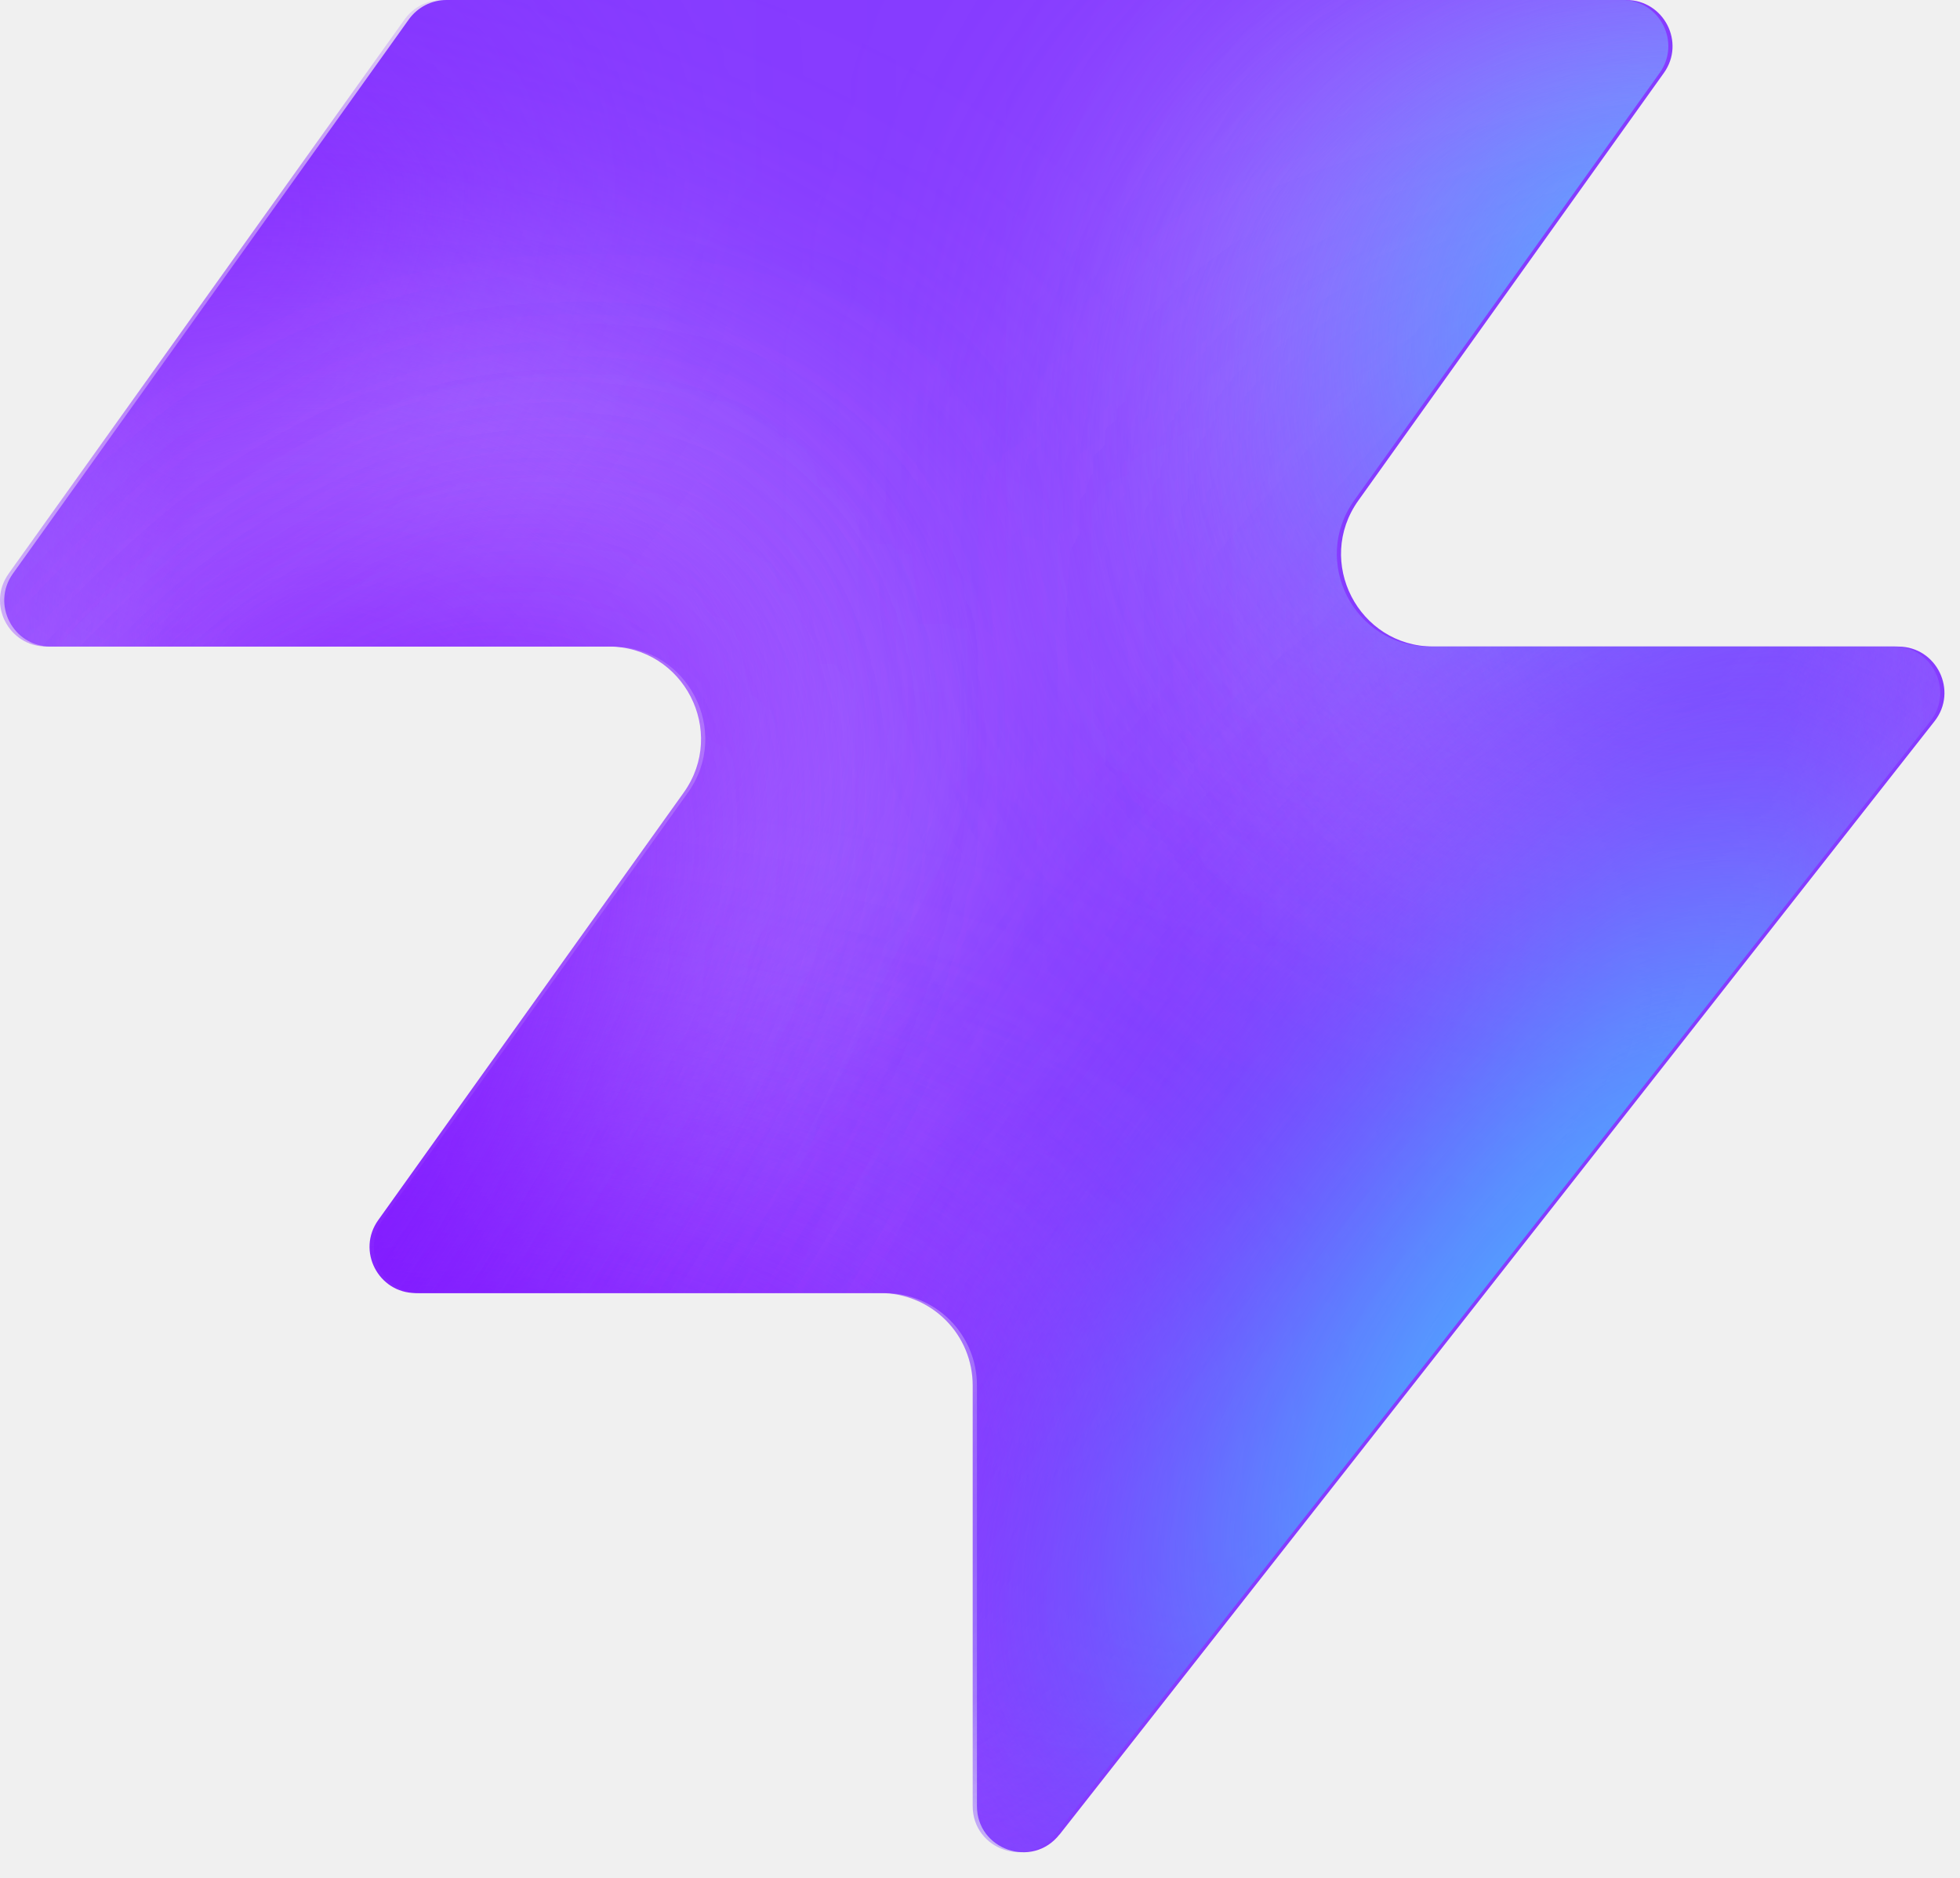
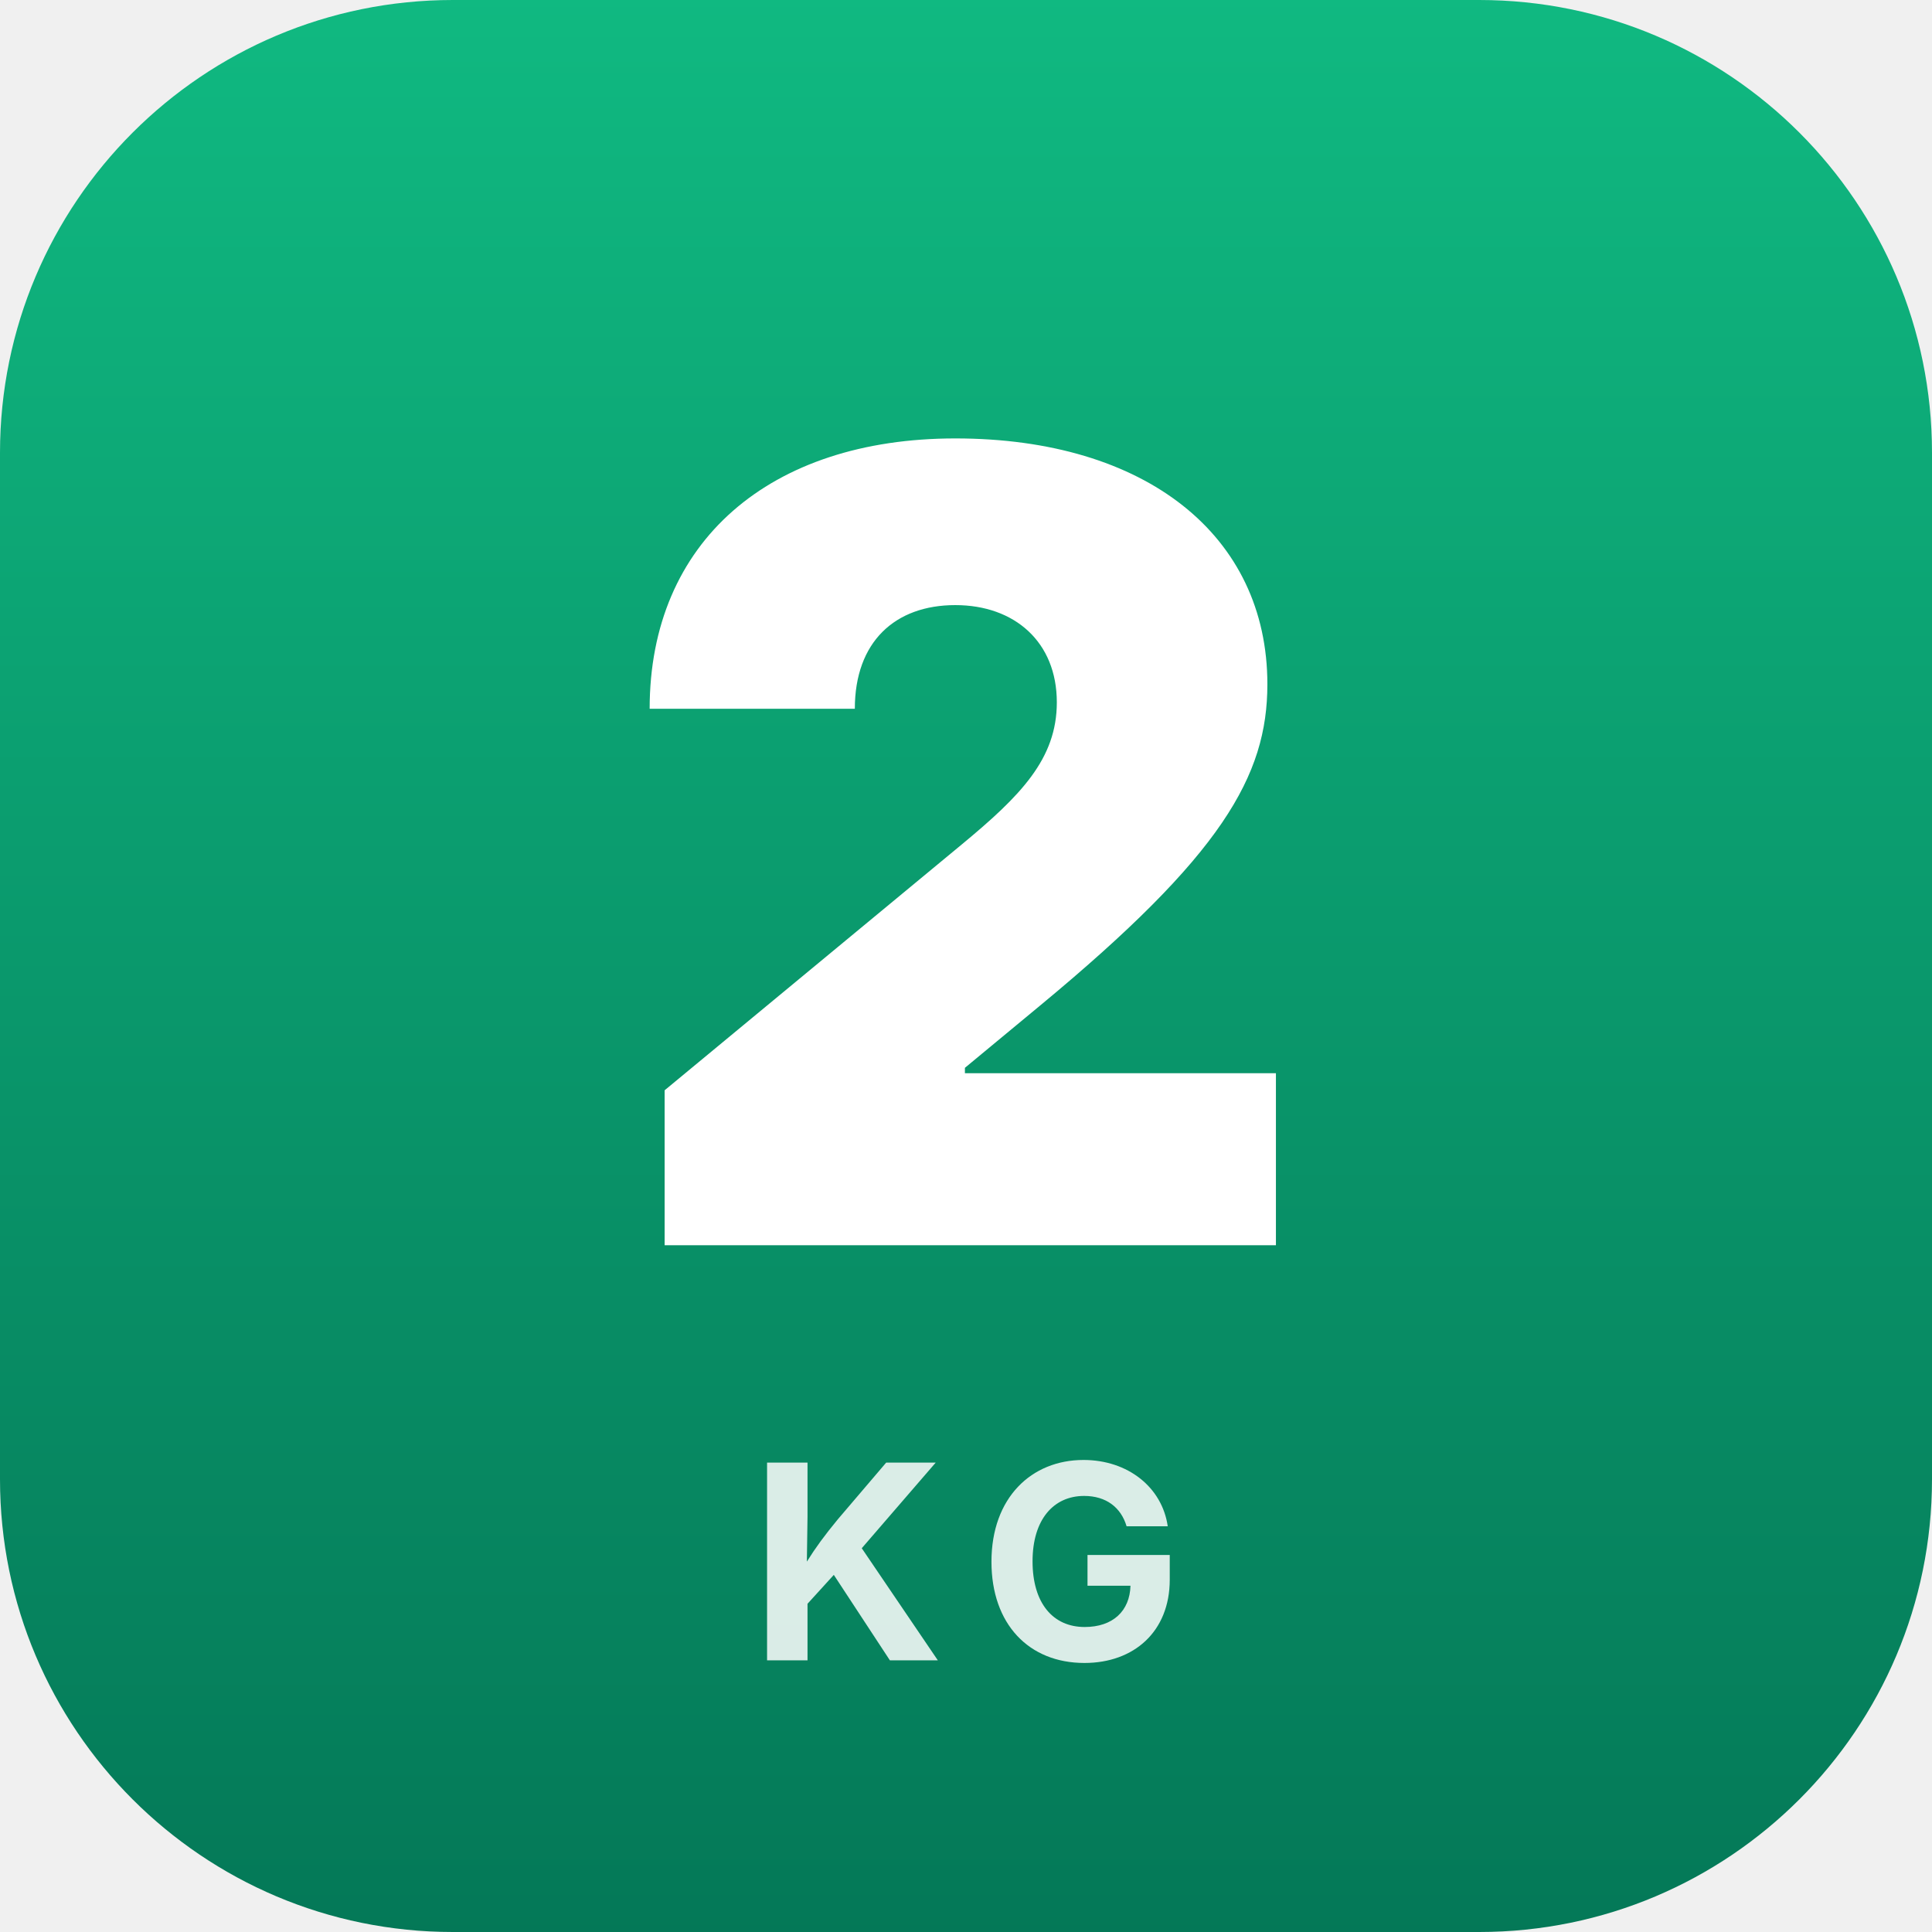
- <svg xmlns="http://www.w3.org/2000/svg" width="48" height="46" fill="none" viewBox="0 0 48 46">
-   <path fill="#863bff" d="M25.946 44.938c-.664.845-2.021.375-2.021-.698V33.937a2.26 2.26 0 0 0-2.262-2.262H10.287c-.92 0-1.456-1.04-.92-1.788l7.48-10.471c1.07-1.497 0-3.578-1.842-3.578H1.237c-.92 0-1.456-1.04-.92-1.788L10.013.474c.214-.297.556-.474.92-.474h28.894c.92 0 1.456 1.04.92 1.788l-7.48 10.471c-1.07 1.498 0 3.579 1.842 3.579h11.377c.943 0 1.473 1.088.89 1.83L25.947 44.94z" style="fill:#863bff;fill:color(display-p3 .525 .23 1);fill-opacity:1" />
-   <mask id="a" width="48" height="46" x="0" y="0" maskUnits="userSpaceOnUse" style="mask-type:alpha">
-     <path fill="#000" d="M25.842 44.938c-.664.844-2.021.375-2.021-.698V33.937a2.26 2.26 0 0 0-2.262-2.262H10.183c-.92 0-1.456-1.04-.92-1.788l7.48-10.471c1.07-1.498 0-3.579-1.842-3.579H1.133c-.92 0-1.456-1.04-.92-1.787L9.91.473c.214-.297.556-.474.92-.474h28.894c.92 0 1.456 1.04.92 1.788l-7.48 10.471c-1.07 1.498 0 3.578 1.842 3.578h11.377c.943 0 1.473 1.088.89 1.832L25.843 44.94z" style="fill:#000;fill-opacity:1" />
-   </mask>
-   <g mask="url(#a)">
-     <g filter="url(#b)">
-       <ellipse cx="5.508" cy="14.704" fill="#ede6ff" rx="5.508" ry="14.704" style="fill:#ede6ff;fill:color(display-p3 .927 .903 1);fill-opacity:1" transform="matrix(.00324 1 1 -.00324 -4.47 31.516)" />
-     </g>
-     <g filter="url(#c)">
-       <ellipse cx="10.399" cy="29.851" fill="#ede6ff" rx="10.399" ry="29.851" style="fill:#ede6ff;fill:color(display-p3 .927 .903 1);fill-opacity:1" transform="matrix(.00324 1 1 -.00324 -39.328 7.883)" />
-     </g>
-     <g filter="url(#d)">
-       <ellipse cx="5.508" cy="30.487" fill="#7e14ff" rx="5.508" ry="30.487" style="fill:#7e14ff;fill:color(display-p3 .492 .077 1);fill-opacity:1" transform="rotate(89.814 -25.913 -14.639)scale(1 -1)" />
-     </g>
-     <g filter="url(#e)">
-       <ellipse cx="5.508" cy="30.599" fill="#7e14ff" rx="5.508" ry="30.599" style="fill:#7e14ff;fill:color(display-p3 .492 .077 1);fill-opacity:1" transform="rotate(89.814 -32.644 -3.334)scale(1 -1)" />
-     </g>
-     <g filter="url(#f)">
-       <ellipse cx="5.508" cy="30.599" fill="#7e14ff" rx="5.508" ry="30.599" style="fill:#7e14ff;fill:color(display-p3 .492 .077 1);fill-opacity:1" transform="matrix(.00324 1 1 -.00324 -34.34 30.47)" />
-     </g>
-     <g filter="url(#g)">
-       <ellipse cx="14.072" cy="22.078" fill="#ede6ff" rx="14.072" ry="22.078" style="fill:#ede6ff;fill:color(display-p3 .927 .903 1);fill-opacity:1" transform="rotate(93.35 24.506 48.493)scale(-1 1)" />
-     </g>
-     <g filter="url(#h)">
-       <ellipse cx="3.47" cy="21.501" fill="#7e14ff" rx="3.47" ry="21.501" style="fill:#7e14ff;fill:color(display-p3 .492 .077 1);fill-opacity:1" transform="rotate(89.009 28.708 47.59)scale(-1 1)" />
-     </g>
-     <g filter="url(#i)">
-       <ellipse cx="3.47" cy="21.501" fill="#7e14ff" rx="3.47" ry="21.501" style="fill:#7e14ff;fill:color(display-p3 .492 .077 1);fill-opacity:1" transform="rotate(89.009 28.708 47.59)scale(-1 1)" />
-     </g>
-     <g filter="url(#j)">
-       <ellipse cx=".387" cy="8.972" fill="#7e14ff" rx="4.407" ry="29.108" style="fill:#7e14ff;fill:color(display-p3 .492 .077 1);fill-opacity:1" transform="rotate(39.51 .387 8.972)" />
-     </g>
-     <g filter="url(#k)">
-       <ellipse cx="47.523" cy="-6.092" fill="#7e14ff" rx="4.407" ry="29.108" style="fill:#7e14ff;fill:color(display-p3 .492 .077 1);fill-opacity:1" transform="rotate(37.892 47.523 -6.092)" />
-     </g>
-     <g filter="url(#l)">
-       <ellipse cx="41.412" cy="6.333" fill="#47bfff" rx="5.971" ry="9.665" style="fill:#47bfff;fill:color(display-p3 .28 .748 1);fill-opacity:1" transform="rotate(37.892 41.412 6.333)" />
-     </g>
-     <g filter="url(#m)">
-       <ellipse cx="-1.879" cy="38.332" fill="#7e14ff" rx="4.407" ry="29.108" style="fill:#7e14ff;fill:color(display-p3 .492 .077 1);fill-opacity:1" transform="rotate(37.892 -1.88 38.332)" />
-     </g>
-     <g filter="url(#n)">
-       <ellipse cx="-1.879" cy="38.332" fill="#7e14ff" rx="4.407" ry="29.108" style="fill:#7e14ff;fill:color(display-p3 .492 .077 1);fill-opacity:1" transform="rotate(37.892 -1.88 38.332)" />
-     </g>
-     <g filter="url(#o)">
-       <ellipse cx="35.651" cy="29.907" fill="#7e14ff" rx="4.407" ry="29.108" style="fill:#7e14ff;fill:color(display-p3 .492 .077 1);fill-opacity:1" transform="rotate(37.892 35.651 29.907)" />
-     </g>
-     <g filter="url(#p)">
-       <ellipse cx="38.418" cy="32.4" fill="#47bfff" rx="5.971" ry="15.297" style="fill:#47bfff;fill:color(display-p3 .28 .748 1);fill-opacity:1" transform="rotate(37.892 38.418 32.4)" />
-     </g>
-   </g>
+ <svg xmlns="http://www.w3.org/2000/svg" viewBox="0 0 512 512" width="512" height="512">
  <defs>
-     <filter id="b" width="60.045" height="41.654" x="-19.77" y="16.149" color-interpolation-filters="sRGB" filterUnits="userSpaceOnUse">
-       <feFlood flood-opacity="0" result="BackgroundImageFix" />
-       <feBlend in="SourceGraphic" in2="BackgroundImageFix" result="shape" />
-       <feGaussianBlur result="effect1_foregroundBlur_2002_17158" stdDeviation="7.659" />
-     </filter>
-     <filter id="c" width="90.34" height="51.437" x="-54.613" y="-7.533" color-interpolation-filters="sRGB" filterUnits="userSpaceOnUse">
-       <feFlood flood-opacity="0" result="BackgroundImageFix" />
-       <feBlend in="SourceGraphic" in2="BackgroundImageFix" result="shape" />
-       <feGaussianBlur result="effect1_foregroundBlur_2002_17158" stdDeviation="7.659" />
-     </filter>
-     <filter id="d" width="79.355" height="29.4" x="-49.64" y="2.03" color-interpolation-filters="sRGB" filterUnits="userSpaceOnUse">
-       <feFlood flood-opacity="0" result="BackgroundImageFix" />
-       <feBlend in="SourceGraphic" in2="BackgroundImageFix" result="shape" />
-       <feGaussianBlur result="effect1_foregroundBlur_2002_17158" stdDeviation="4.596" />
-     </filter>
-     <filter id="e" width="79.579" height="29.4" x="-45.045" y="20.029" color-interpolation-filters="sRGB" filterUnits="userSpaceOnUse">
-       <feFlood flood-opacity="0" result="BackgroundImageFix" />
-       <feBlend in="SourceGraphic" in2="BackgroundImageFix" result="shape" />
-       <feGaussianBlur result="effect1_foregroundBlur_2002_17158" stdDeviation="4.596" />
-     </filter>
-     <filter id="f" width="79.579" height="29.4" x="-43.513" y="21.178" color-interpolation-filters="sRGB" filterUnits="userSpaceOnUse">
-       <feFlood flood-opacity="0" result="BackgroundImageFix" />
-       <feBlend in="SourceGraphic" in2="BackgroundImageFix" result="shape" />
-       <feGaussianBlur result="effect1_foregroundBlur_2002_17158" stdDeviation="4.596" />
-     </filter>
-     <filter id="g" width="74.749" height="58.852" x="15.756" y="-17.901" color-interpolation-filters="sRGB" filterUnits="userSpaceOnUse">
-       <feFlood flood-opacity="0" result="BackgroundImageFix" />
-       <feBlend in="SourceGraphic" in2="BackgroundImageFix" result="shape" />
-       <feGaussianBlur result="effect1_foregroundBlur_2002_17158" stdDeviation="7.659" />
-     </filter>
-     <filter id="h" width="61.377" height="25.362" x="23.548" y="2.284" color-interpolation-filters="sRGB" filterUnits="userSpaceOnUse">
-       <feFlood flood-opacity="0" result="BackgroundImageFix" />
-       <feBlend in="SourceGraphic" in2="BackgroundImageFix" result="shape" />
-       <feGaussianBlur result="effect1_foregroundBlur_2002_17158" stdDeviation="4.596" />
-     </filter>
-     <filter id="i" width="61.377" height="25.362" x="23.548" y="2.284" color-interpolation-filters="sRGB" filterUnits="userSpaceOnUse">
-       <feFlood flood-opacity="0" result="BackgroundImageFix" />
-       <feBlend in="SourceGraphic" in2="BackgroundImageFix" result="shape" />
-       <feGaussianBlur result="effect1_foregroundBlur_2002_17158" stdDeviation="4.596" />
-     </filter>
-     <filter id="j" width="56.045" height="63.649" x="-27.636" y="-22.853" color-interpolation-filters="sRGB" filterUnits="userSpaceOnUse">
-       <feFlood flood-opacity="0" result="BackgroundImageFix" />
-       <feBlend in="SourceGraphic" in2="BackgroundImageFix" result="shape" />
-       <feGaussianBlur result="effect1_foregroundBlur_2002_17158" stdDeviation="4.596" />
-     </filter>
-     <filter id="k" width="54.814" height="64.646" x="20.116" y="-38.415" color-interpolation-filters="sRGB" filterUnits="userSpaceOnUse">
-       <feFlood flood-opacity="0" result="BackgroundImageFix" />
-       <feBlend in="SourceGraphic" in2="BackgroundImageFix" result="shape" />
-       <feGaussianBlur result="effect1_foregroundBlur_2002_17158" stdDeviation="4.596" />
-     </filter>
-     <filter id="l" width="33.541" height="35.313" x="24.641" y="-11.323" color-interpolation-filters="sRGB" filterUnits="userSpaceOnUse">
-       <feFlood flood-opacity="0" result="BackgroundImageFix" />
-       <feBlend in="SourceGraphic" in2="BackgroundImageFix" result="shape" />
-       <feGaussianBlur result="effect1_foregroundBlur_2002_17158" stdDeviation="4.596" />
-     </filter>
-     <filter id="m" width="54.814" height="64.646" x="-29.286" y="6.009" color-interpolation-filters="sRGB" filterUnits="userSpaceOnUse">
-       <feFlood flood-opacity="0" result="BackgroundImageFix" />
-       <feBlend in="SourceGraphic" in2="BackgroundImageFix" result="shape" />
-       <feGaussianBlur result="effect1_foregroundBlur_2002_17158" stdDeviation="4.596" />
-     </filter>
-     <filter id="n" width="54.814" height="64.646" x="-29.286" y="6.009" color-interpolation-filters="sRGB" filterUnits="userSpaceOnUse">
-       <feFlood flood-opacity="0" result="BackgroundImageFix" />
-       <feBlend in="SourceGraphic" in2="BackgroundImageFix" result="shape" />
-       <feGaussianBlur result="effect1_foregroundBlur_2002_17158" stdDeviation="4.596" />
-     </filter>
-     <filter id="o" width="54.814" height="64.646" x="8.244" y="-2.416" color-interpolation-filters="sRGB" filterUnits="userSpaceOnUse">
-       <feFlood flood-opacity="0" result="BackgroundImageFix" />
-       <feBlend in="SourceGraphic" in2="BackgroundImageFix" result="shape" />
-       <feGaussianBlur result="effect1_foregroundBlur_2002_17158" stdDeviation="4.596" />
-     </filter>
-     <filter id="p" width="39.409" height="43.623" x="18.713" y="10.588" color-interpolation-filters="sRGB" filterUnits="userSpaceOnUse">
-       <feFlood flood-opacity="0" result="BackgroundImageFix" />
-       <feBlend in="SourceGraphic" in2="BackgroundImageFix" result="shape" />
-       <feGaussianBlur result="effect1_foregroundBlur_2002_17158" stdDeviation="4.596" />
-     </filter>
+     <linearGradient id="bg" x1="0%" y1="0%" x2="0%" y2="100%">
+       <stop offset="0%" style="stop-color:#10b981;stop-opacity:1" />
+       <stop offset="100%" style="stop-color:#047857;stop-opacity:1" />
+     </linearGradient>
+     <clipPath id="squircle">
+       <rect rx="120" ry="120" width="512" height="512" />
+     </clipPath>
  </defs>
+   <rect width="512" height="512" rx="120" ry="120" fill="url(#bg)" />
+   <text x="256" y="330" text-anchor="middle" dominant-baseline="auto" font-family="'Plus Jakarta Sans', 'Inter', 'Helvetica Neue', Arial, sans-serif" font-size="290" font-weight="900" fill="white" letter-spacing="-5">2</text>
+   <text x="256" y="440" text-anchor="middle" dominant-baseline="auto" font-family="'Plus Jakarta Sans', 'Inter', 'Helvetica Neue', Arial, sans-serif" font-size="72" font-weight="700" fill="rgba(255,255,255,0.85)" letter-spacing="12">KG</text>
</svg>
